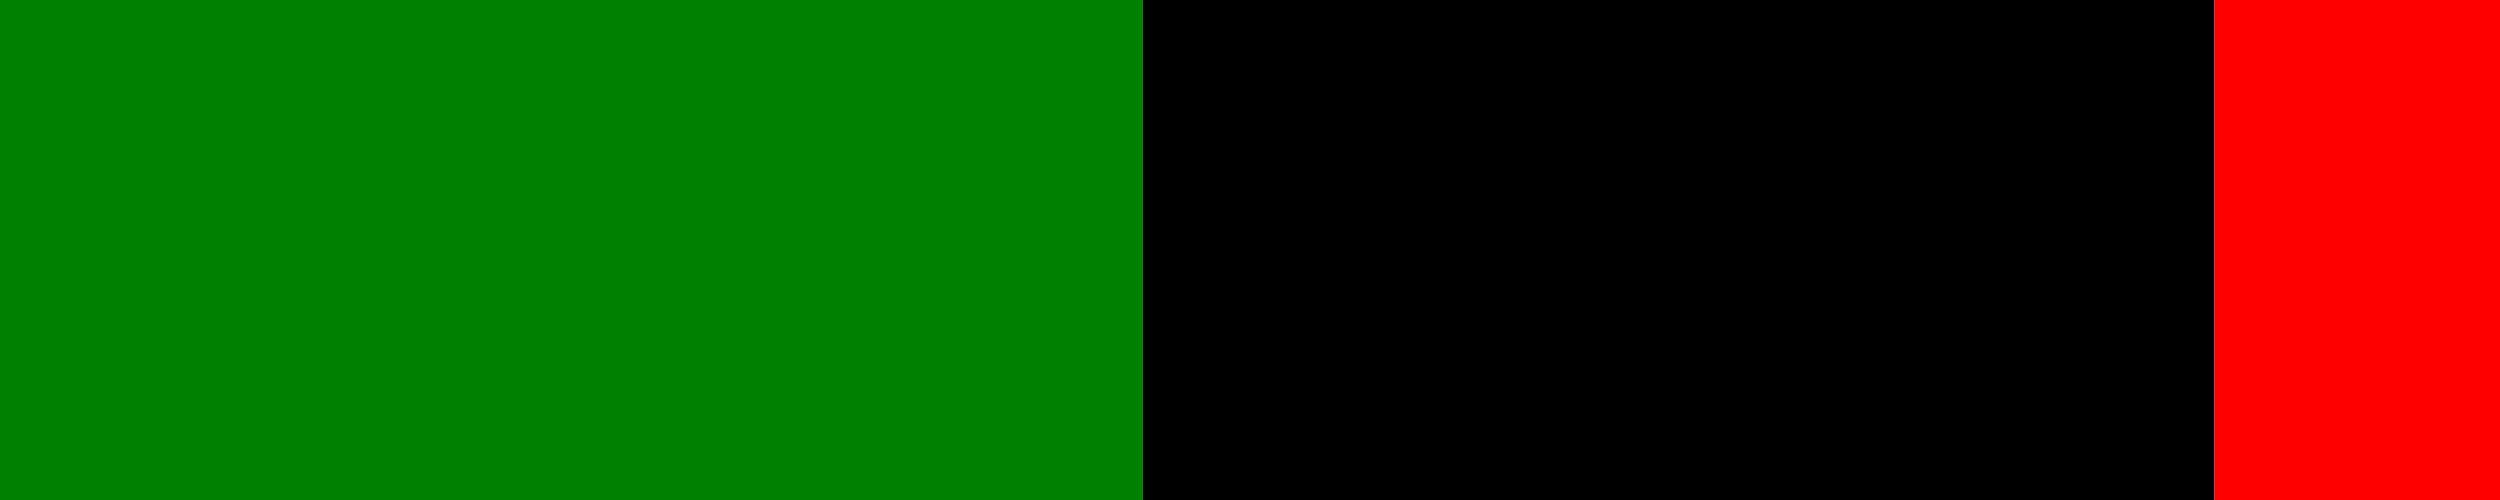
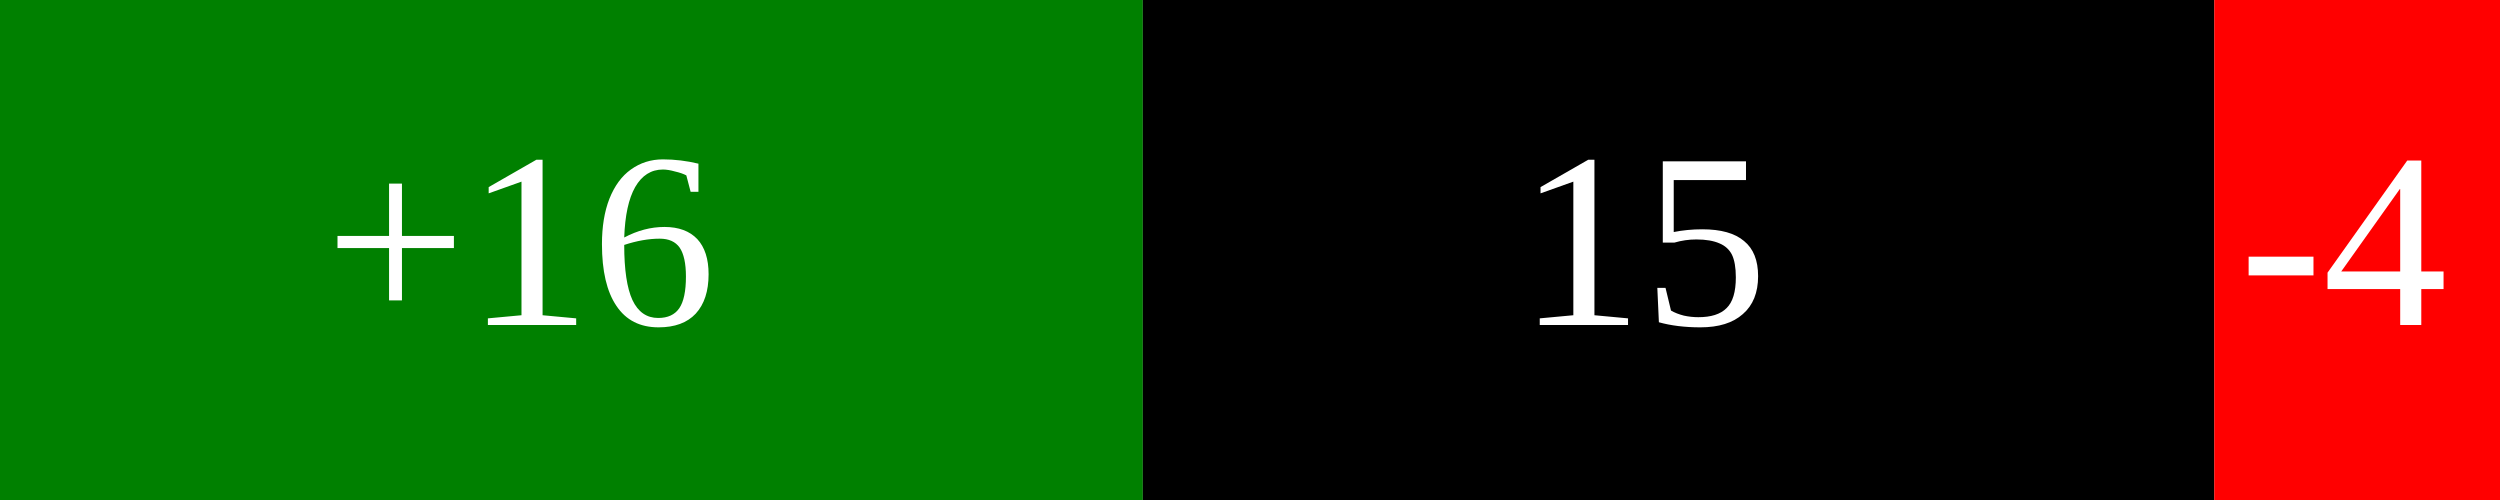
<svg xmlns="http://www.w3.org/2000/svg" viewBox="0 0 100 20">
  <rect x="0" y="0" height="20" width="45.714" fill="green" />
+   <text x="13" y="13" fill="white" font-size="10">+16</text>
  <rect x="45.714" y="0" height="20" width="42.857" fill="black" />
+   <text x="60.714" y="13" fill="white" font-size="10">15</text>
  <rect x="88.571" y="0" height="20" width="11.429" fill="red" />
+   <text x="89.571" y="13" fill="white" font-size="10">-4</text>
</svg>
